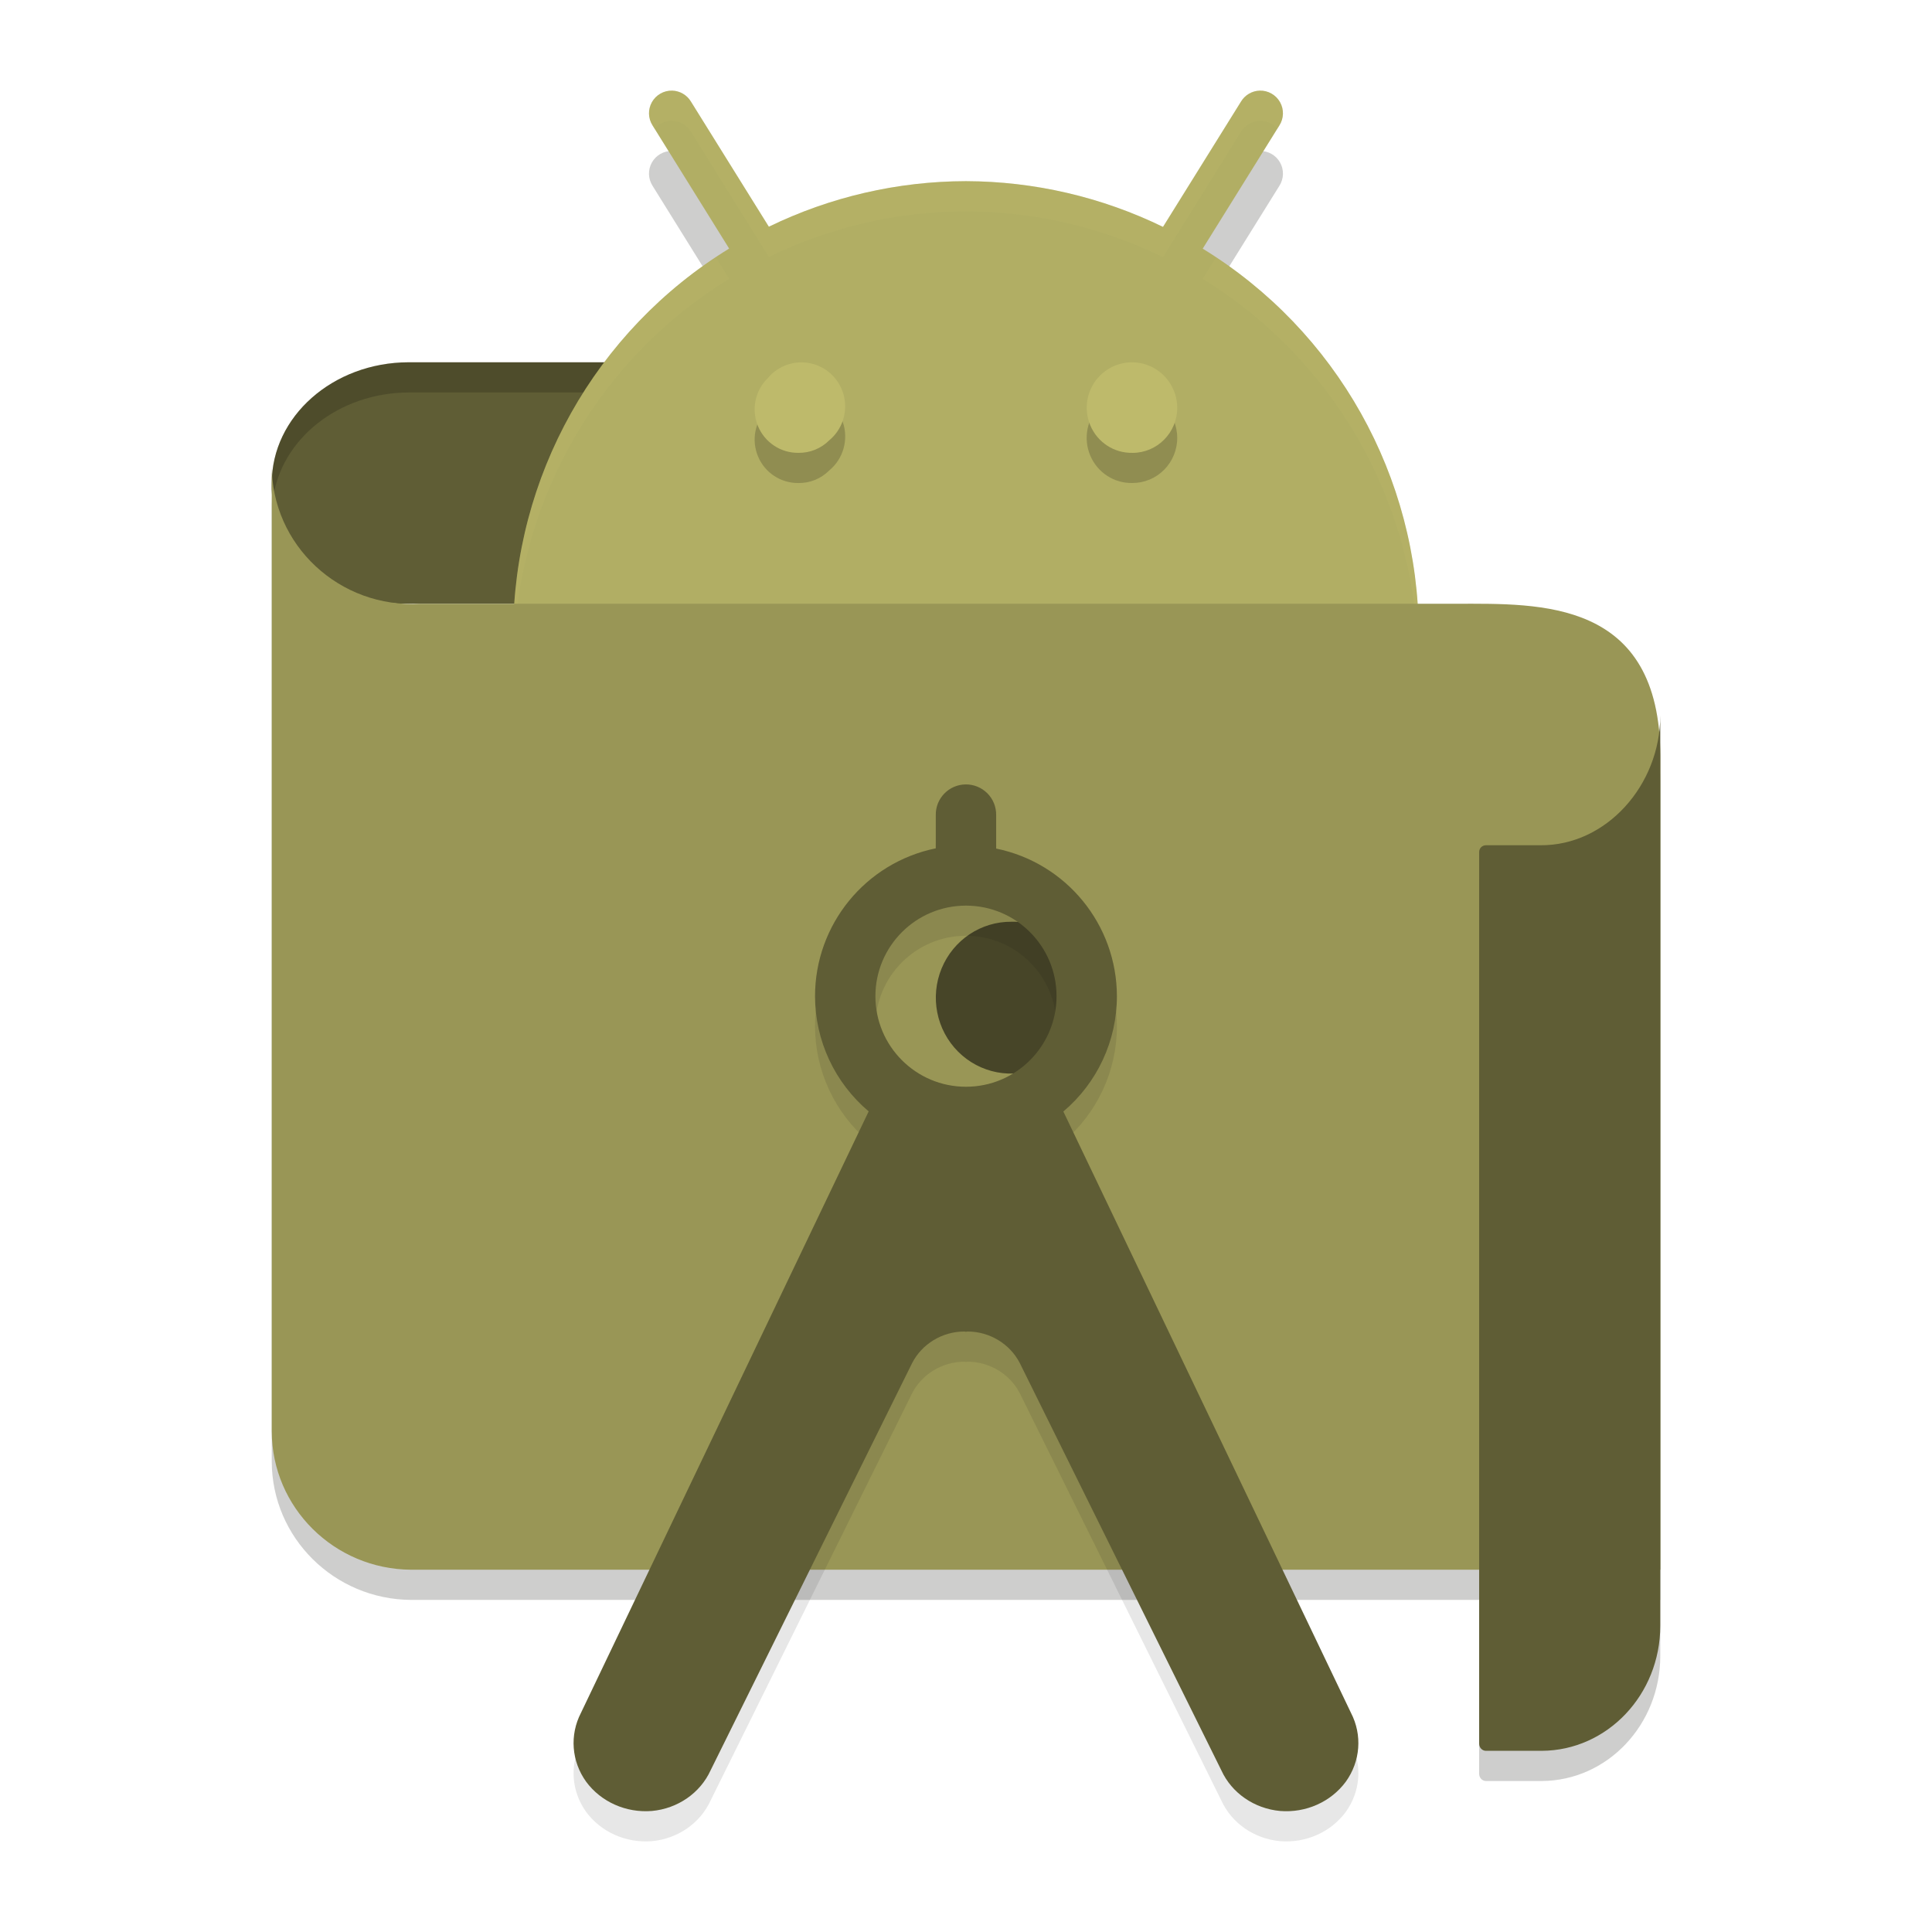
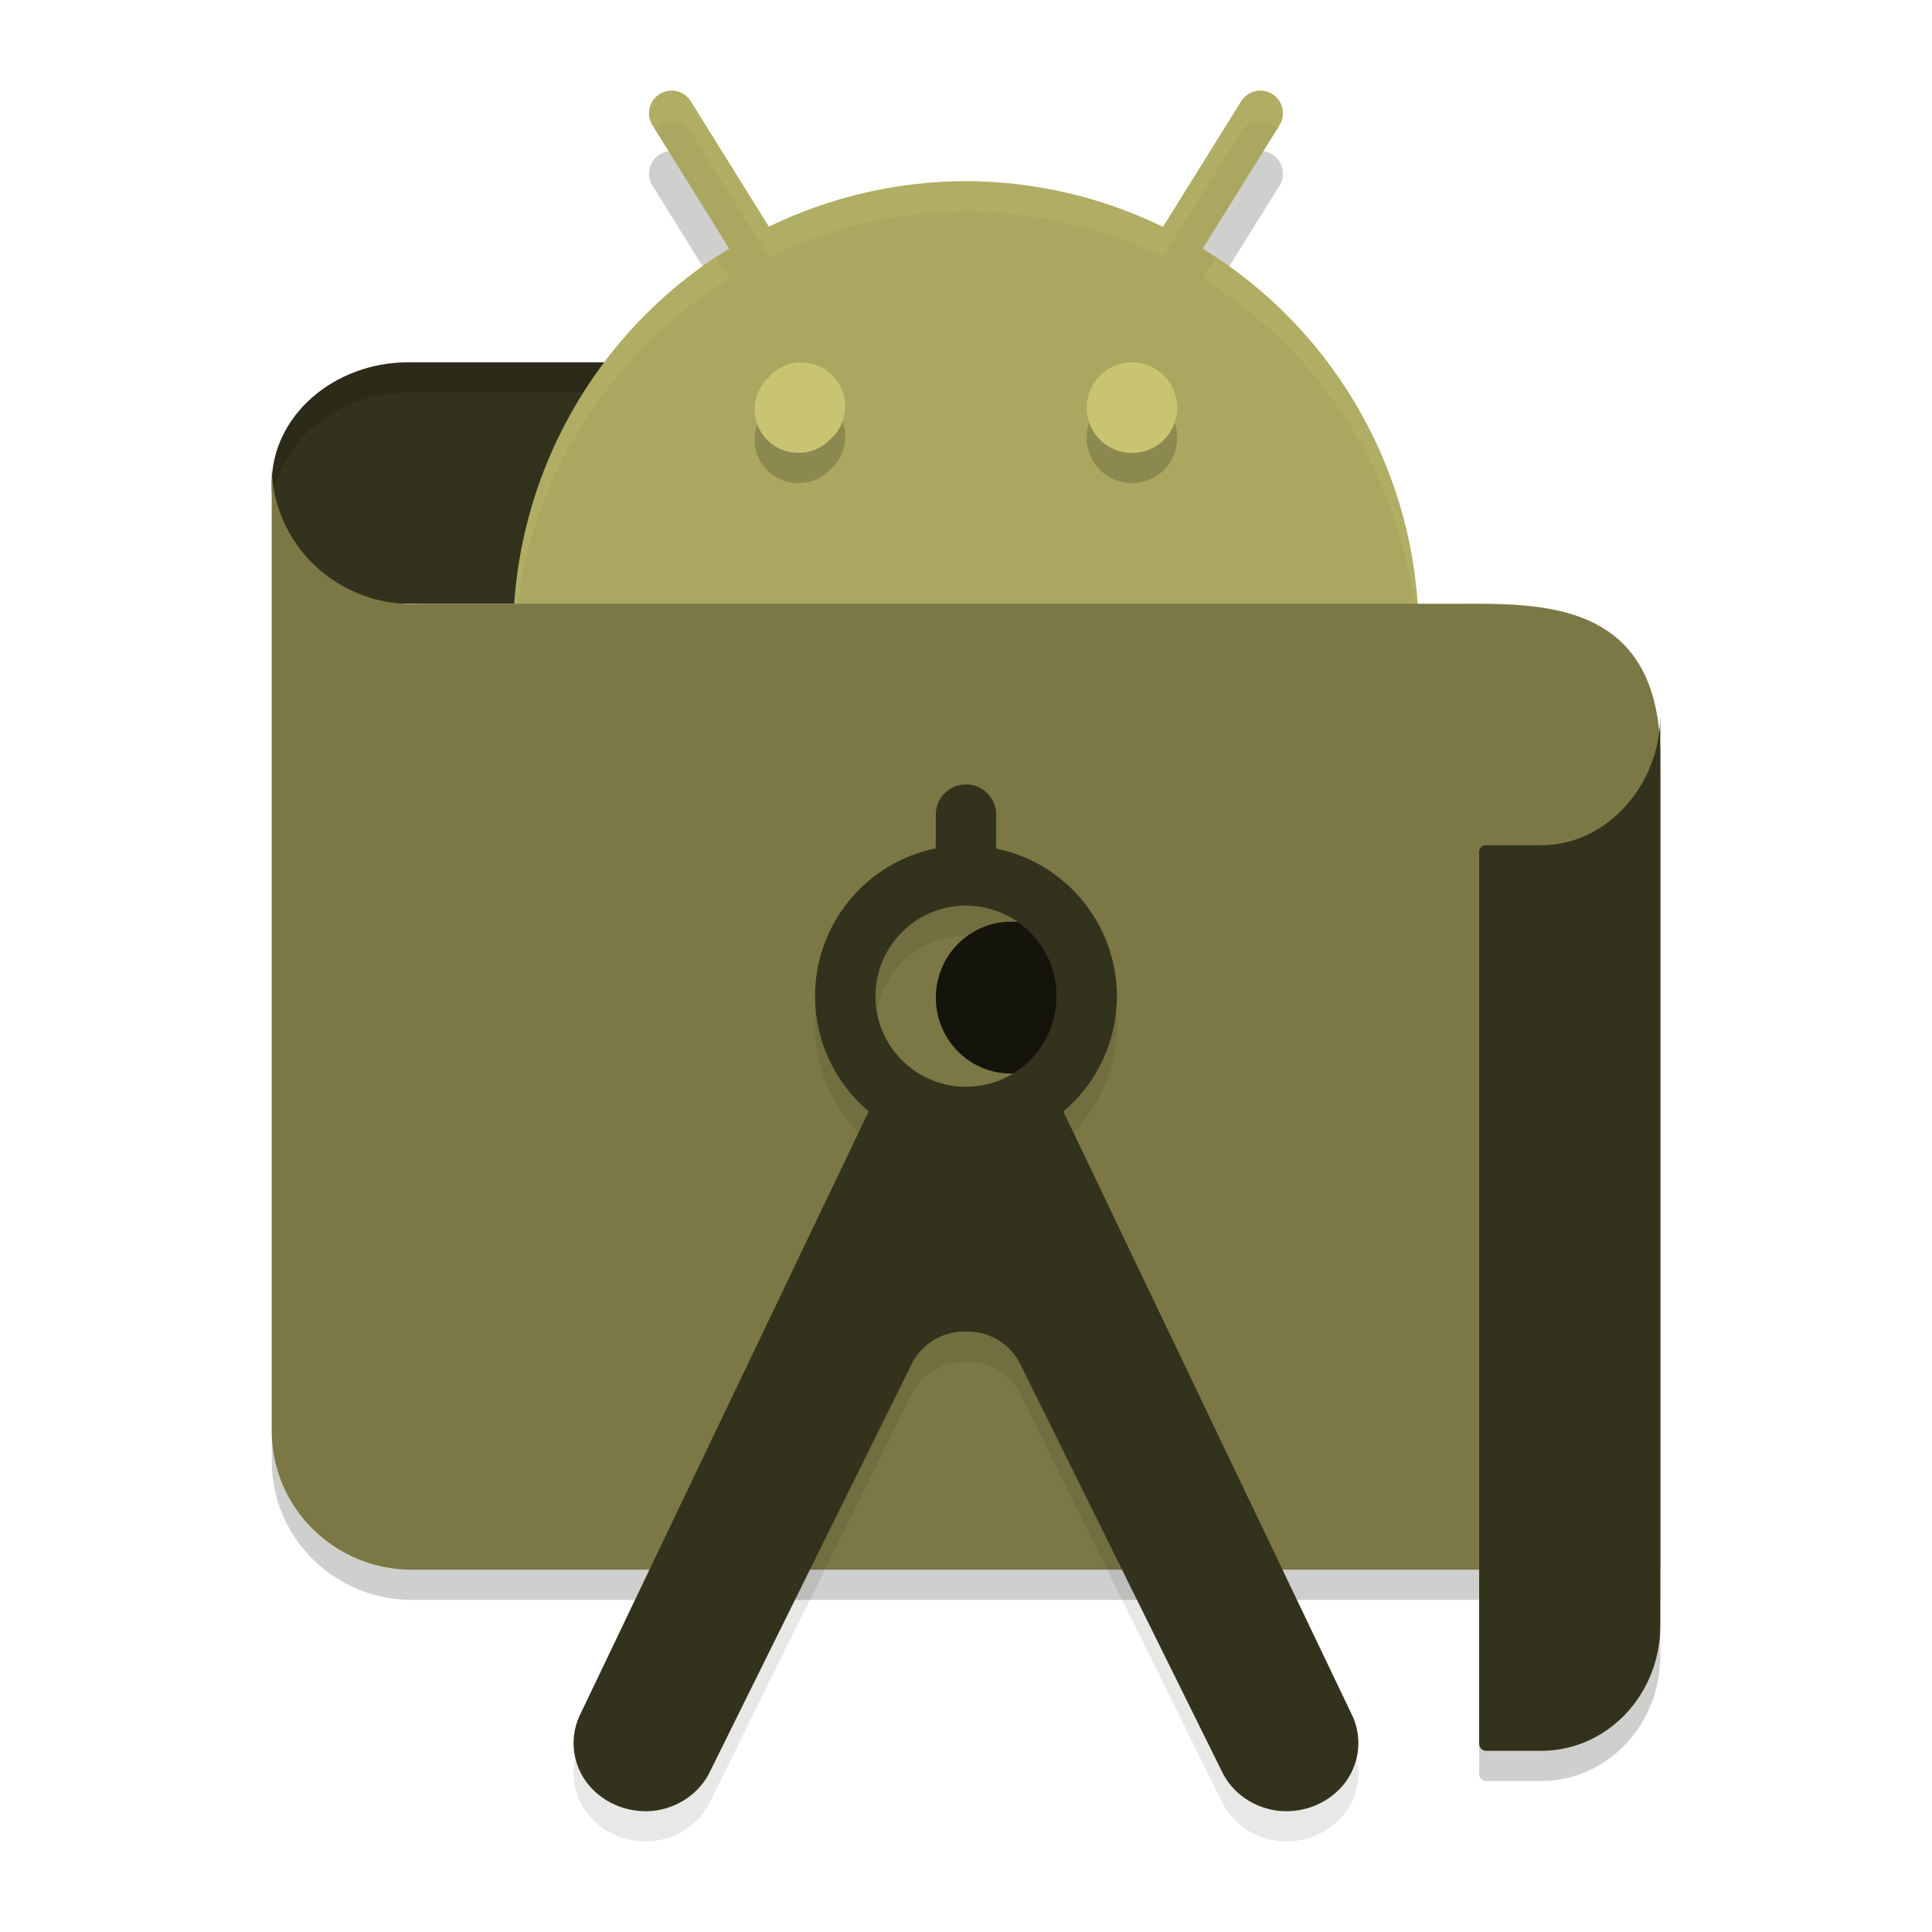
<svg xmlns="http://www.w3.org/2000/svg" width="64" height="64" version="1.1">
-   <path style="opacity:0.2" d="M 22.267,5.001 A 0.75,0.75 0 0 0 21.617,6.156 l 2.537,4.078 A 14.999,14.999 0 0 0 17,23.001 14.999,14.999 0 0 0 31.999,38 14.999,14.999 0 0 0 46.998,23.001 14.999,14.999 0 0 0 39.841,10.237 l 2.54,-4.081 A 0.75,0.75 0 0 0 41.731,5.001 0.75,0.75 0 0 0 41.11,5.365 L 38.526,9.516 A 14.999,14.999 0 0 0 31.999,8.001 14.999,14.999 0 0 0 25.469,9.51 L 22.888,5.365 A 0.75,0.75 0 0 0 22.267,5.001 Z" fill="#0c0c07" />
-   <path style="opacity:0.2" d="M 55,52.999 H 13.618 c -2.549,-0.016 -4.608,-2.06 -4.616,-4.582 v -32.017 c -0.014,2.659 2.249,4.763 4.931,4.6 H 48.255 C 50.998,21 55,20.83 55,26.06 Z" fill="#0c0c07" />
-   <path style="fill:#5f5d35" d="M 25.867,12.001 H 13.53 a 4.542,4.006 0 0 0 -4.528,4.006 4.396,3.877 0 0 0 4.396,3.993 h 12.601 z" />
-   <path style="opacity:0.2" d="m 13.531,12.001 a 4.542,4.006 0 0 0 -4.527,4.008 4.396,3.877 0 0 0 0.033,0.555 4.542,4.006 0 0 1 4.494,-3.562 h 12.336 l 0.117,7 H 26 l -0.133,-8 z" fill="#0c0c07" />
-   <path style="fill:#b1ae64" d="M 22.267,3.002 A 0.75,0.75 0 0 0 21.617,4.156 l 2.537,4.078 A 14.999,14.999 0 0 0 17,21.001 14.999,14.999 0 0 0 31.999,36 14.999,14.999 0 0 0 46.998,21.001 14.999,14.999 0 0 0 39.841,8.237 l 2.54,-4.081 A 0.75,0.75 0 0 0 41.731,3.002 0.75,0.75 0 0 0 41.11,3.365 L 38.526,7.516 A 14.999,14.999 0 0 0 31.999,6.001 14.999,14.999 0 0 0 25.469,7.51 L 22.888,3.365 A 0.75,0.75 0 0 0 22.267,3.002 Z" />
-   <path style="opacity:0.2;fill:#beba6b" d="m 22.268,3.001 a 0.75,0.75 0 0 0 -0.65,1.154 l 0.064,0.104 a 0.75,0.75 0 0 1 0.586,-0.258 0.75,0.75 0 0 1 0.621,0.363 L 25.469,8.511 a 14.999,14.999 0 0 1 6.529,-1.51 14.999,14.999 0 0 1 6.527,1.516 l 2.584,-4.152 a 0.75,0.75 0 0 1 0.621,-0.363 0.75,0.75 0 0 1 0.586,0.26 l 0.064,-0.105 A 0.75,0.75 0 0 0 41.73,3.001 0.75,0.75 0 0 0 41.109,3.364 L 38.525,7.517 A 14.999,14.999 0 0 0 31.998,6.001 14.999,14.999 0 0 0 25.469,7.511 L 22.889,3.364 A 0.75,0.75 0 0 0 22.268,3.001 Z M 40.281,8.53 39.842,9.237 A 14.999,14.999 0 0 1 46.977,21.593 14.999,14.999 0 0 0 46.998,21.001 14.999,14.999 0 0 0 40.281,8.53 Z m -16.562,0.002 A 14.999,14.999 0 0 0 17,21.001 a 14.999,14.999 0 0 0 0.021,0.434 14.999,14.999 0 0 1 7.133,-12.201 z" />
-   <path style="fill:#999656" d="M 55,51.999 H 13.618 C 11.07,51.983 9.01,49.939 9.002,47.418 V 15.4 c -0.014,2.659 2.249,4.763 4.931,4.6 H 48.255 C 50.998,20.001 55,19.83 55,25.061 Z" />
-   <path style="opacity:0.2" d="m 26.573,13.001 a 1.451,1.458 0 0 0 -1.148,0.535 1.433,1.44 0 0 0 1.023,2.465 1.415,1.422 0 0 0 1.019,-0.414 1.451,1.458 0 0 0 -0.894,-2.586 z m 10.953,0 a 1.501,1.514 0 0 0 -1.086,0.437 1.482,1.496 0 0 0 1.074,2.562 1.482,1.496 0 0 0 1.484,-1.496 1.501,1.514 0 0 0 -1.473,-1.504 z" fill="#0c0c07" />
-   <path style="fill:#beba6b" d="m 37.516,15.001 a 1.482,1.496 0 0 1 -1.075,-2.561 1.501,1.514 0 0 1 2.557,1.066 1.482,1.496 0 0 1 -1.482,1.496" />
-   <path style="fill:#474528" d="m 33.513,30.534 a 2.486,2.515 0 1 0 0.954,4.826 2.471,2.501 0 0 0 -0.954,-4.826 z" />
-   <path style="fill:#beba6b" d="m 26.448,15.001 a 1.433,1.44 0 0 1 -1.021,-2.467 1.451,1.458 0 1 1 2.042,2.053 1.415,1.422 0 0 1 -1.021,0.414" />
-   <path style="opacity:0.1" d="m 31.983,26.984 a 1,1 0 0 0 -0.984,1.016 v 1.102 a 5,5 0 0 0 -4,4.898 5,5 0 0 0 1.777,3.816 l -9.531,19.925 c -0.38,0.734 -0.314,1.606 0.172,2.281 0.493,0.669 1.32,1.037 2.176,0.969 0.856,-0.078 1.602,-0.594 1.945,-1.344 l 6.679,-13.496 c 0.322,-0.627 0.989,-1.04 1.723,-1.043 0.02,-6e-5 0.038,0.007 0.059,0.008 0.02,-5.78e-4 0.038,-0.008 0.059,-0.008 0.734,0.003 1.4,0.416 1.723,1.043 l 6.679,13.496 c 0.343,0.75 1.089,1.265 1.945,1.344 0.856,0.069 1.682,-0.3 2.176,-0.969 0.486,-0.675 0.552,-1.547 0.172,-2.281 L 35.225,37.82 A 5,5 0 0 0 36.999,34 5,5 0 0 0 32.999,29.109 V 28 A 1,1 0 0 0 31.983,26.984 Z m 0.016,4.015 a 3,3 0 0 1 3,3 3,3 0 0 1 -3,3 3,3 0 0 1 -3,-3 3,3 0 0 1 3,-3 z" fill="#0c0c07" />
-   <path style="fill:#5f5d35" d="m 31.983,25.985 a 1,1 0 0 0 -0.984,1.016 V 28.102 a 5,5 0 0 0 -4,4.898 5,5 0 0 0 1.777,3.816 l -9.531,19.925 c -0.38,0.734 -0.314,1.606 0.172,2.281 0.493,0.669 1.32,1.037 2.176,0.969 0.856,-0.078 1.602,-0.594 1.945,-1.344 l 6.679,-13.496 c 0.322,-0.627 0.989,-1.04 1.723,-1.043 0.02,-6e-5 0.038,0.007 0.059,0.008 0.02,-5.78e-4 0.038,-0.008 0.059,-0.008 0.734,0.003 1.4,0.416 1.723,1.043 l 6.679,13.496 c 0.343,0.75 1.089,1.265 1.945,1.344 0.856,0.069 1.682,-0.3 2.176,-0.969 0.486,-0.675 0.552,-1.547 0.172,-2.281 L 35.225,36.82 A 5,5 0 0 0 36.999,33 5,5 0 0 0 32.999,28.11 V 27 A 1,1 0 0 0 31.983,25.985 Z m 0.016,4.015 a 3,3 0 0 1 3,3 3,3 0 0 1 -3,3 3,3 0 0 1 -3,-3 3,3 0 0 1 3,-3 z" />
-   <path style="opacity:0.2" d="m 51.027,29 h -1.801 c -0.125,0 -0.227,0.095 -0.227,0.226 v 29.534 c -2.4e-4,0.126 0.093,0.231 0.213,0.238 h 1.858 c 2.172,-0.008 3.929,-1.861 3.929,-4.143 V 24.702 c 6e-5,2.3 -1.783,4.315 -3.971,4.298 z" fill="#0c0c07" />
-   <path style="fill:#5f5d35" d="m 51.027,28 h -1.801 c -0.125,0 -0.227,0.095 -0.227,0.226 v 29.534 c -2.4e-4,0.126 0.093,0.231 0.213,0.238 h 1.858 c 2.172,-0.008 3.929,-1.861 3.929,-4.143 V 23.702 c 6e-5,2.3 -1.783,4.315 -3.971,4.298 z" />
+   <path style="opacity:0.2" d="M 22.267,5.001 A 0.75,0.75 0 0 0 21.617,6.156 l 2.537,4.078 A 14.999,14.999 0 0 0 17,23.001 14.999,14.999 0 0 0 31.999,38 14.999,14.999 0 0 0 46.998,23.001 14.999,14.999 0 0 0 39.841,10.237 l 2.54,-4.081 A 0.75,0.75 0 0 0 41.731,5.001 0.75,0.75 0 0 0 41.11,5.365 L 38.526,9.516 A 14.999,14.999 0 0 0 31.999,8.001 14.999,14.999 0 0 0 25.469,9.51 L 22.888,5.365 A 0.75,0.75 0 0 0 22.267,5.001 Z" fill="#101009" />
+   <path style="opacity:0.2" d="M 55,52.999 H 13.618 c -2.549,-0.016 -4.608,-2.06 -4.616,-4.582 v -32.017 c -0.014,2.659 2.249,4.763 4.931,4.6 H 48.255 C 50.998,21 55,20.83 55,26.06 Z" fill="#101009" />
+   <path style="fill:#33321d" d="M 25.867,12.001 H 13.53 a 4.542,4.006 0 0 0 -4.528,4.006 4.396,3.877 0 0 0 4.396,3.993 h 12.601 z" />
+   <path style="opacity:0.2" d="m 13.531,12.001 a 4.542,4.006 0 0 0 -4.527,4.008 4.396,3.877 0 0 0 0.033,0.555 4.542,4.006 0 0 1 4.494,-3.562 h 12.336 l 0.117,7 H 26 l -0.133,-8 z" fill="#101009" />
+   <path style="fill:#aaa760" d="M 22.267,3.002 A 0.75,0.75 0 0 0 21.617,4.156 l 2.537,4.078 A 14.999,14.999 0 0 0 17,21.001 14.999,14.999 0 0 0 31.999,36 14.999,14.999 0 0 0 46.998,21.001 14.999,14.999 0 0 0 39.841,8.237 l 2.54,-4.081 A 0.75,0.75 0 0 0 41.731,3.002 0.75,0.75 0 0 0 41.11,3.365 L 38.526,7.516 A 14.999,14.999 0 0 0 31.999,6.001 14.999,14.999 0 0 0 25.469,7.51 L 22.888,3.365 A 0.75,0.75 0 0 0 22.267,3.002 Z" />
+   <path style="opacity:0.2;fill:#c8c471" d="m 22.268,3.001 a 0.75,0.75 0 0 0 -0.65,1.154 l 0.064,0.104 a 0.75,0.75 0 0 1 0.586,-0.258 0.75,0.75 0 0 1 0.621,0.363 L 25.469,8.511 a 14.999,14.999 0 0 1 6.529,-1.51 14.999,14.999 0 0 1 6.527,1.516 l 2.584,-4.152 a 0.75,0.75 0 0 1 0.621,-0.363 0.75,0.75 0 0 1 0.586,0.26 l 0.064,-0.105 A 0.75,0.75 0 0 0 41.73,3.001 0.75,0.75 0 0 0 41.109,3.364 L 38.525,7.517 A 14.999,14.999 0 0 0 31.998,6.001 14.999,14.999 0 0 0 25.469,7.511 L 22.889,3.364 A 0.75,0.75 0 0 0 22.268,3.001 Z M 40.281,8.53 39.842,9.237 A 14.999,14.999 0 0 1 46.977,21.593 14.999,14.999 0 0 0 46.998,21.001 14.999,14.999 0 0 0 40.281,8.53 Z m -16.562,0.002 A 14.999,14.999 0 0 0 17,21.001 a 14.999,14.999 0 0 0 0.021,0.434 14.999,14.999 0 0 1 7.133,-12.201 z" />
+   <path style="fill:#7b7845" d="M 55,51.999 H 13.618 C 11.07,51.983 9.01,49.939 9.002,47.418 V 15.4 c -0.014,2.659 2.249,4.763 4.931,4.6 H 48.255 C 50.998,20.001 55,19.83 55,25.061 Z" />
+   <path style="opacity:0.2" d="m 26.573,13.001 a 1.451,1.458 0 0 0 -1.148,0.535 1.433,1.44 0 0 0 1.023,2.465 1.415,1.422 0 0 0 1.019,-0.414 1.451,1.458 0 0 0 -0.894,-2.586 z m 10.953,0 a 1.501,1.514 0 0 0 -1.086,0.437 1.482,1.496 0 0 0 1.074,2.562 1.482,1.496 0 0 0 1.484,-1.496 1.501,1.514 0 0 0 -1.473,-1.504 z" fill="#101009" />
+   <path style="fill:#c8c471" d="m 37.516,15.001 a 1.482,1.496 0 0 1 -1.075,-2.561 1.501,1.514 0 0 1 2.557,1.066 1.482,1.496 0 0 1 -1.482,1.496" />
+   <path style="fill:#14140b" d="m 33.513,30.534 a 2.486,2.515 0 1 0 0.954,4.826 2.471,2.501 0 0 0 -0.954,-4.826 z" />
+   <path style="fill:#c8c471" d="m 26.448,15.001 a 1.433,1.44 0 0 1 -1.021,-2.467 1.451,1.458 0 1 1 2.042,2.053 1.415,1.422 0 0 1 -1.021,0.414" />
+   <path style="opacity:0.1" d="m 31.983,26.984 a 1,1 0 0 0 -0.984,1.016 v 1.102 a 5,5 0 0 0 -4,4.898 5,5 0 0 0 1.777,3.816 l -9.531,19.925 c -0.38,0.734 -0.314,1.606 0.172,2.281 0.493,0.669 1.32,1.037 2.176,0.969 0.856,-0.078 1.602,-0.594 1.945,-1.344 l 6.679,-13.496 c 0.322,-0.627 0.989,-1.04 1.723,-1.043 0.02,-6e-5 0.038,0.007 0.059,0.008 0.02,-5.78e-4 0.038,-0.008 0.059,-0.008 0.734,0.003 1.4,0.416 1.723,1.043 l 6.679,13.496 c 0.343,0.75 1.089,1.265 1.945,1.344 0.856,0.069 1.682,-0.3 2.176,-0.969 0.486,-0.675 0.552,-1.547 0.172,-2.281 L 35.225,37.82 A 5,5 0 0 0 36.999,34 5,5 0 0 0 32.999,29.109 V 28 A 1,1 0 0 0 31.983,26.984 Z m 0.016,4.015 a 3,3 0 0 1 3,3 3,3 0 0 1 -3,3 3,3 0 0 1 -3,-3 3,3 0 0 1 3,-3 z" fill="#101009" />
+   <path style="fill:#33321d" d="m 31.983,25.985 a 1,1 0 0 0 -0.984,1.016 V 28.102 a 5,5 0 0 0 -4,4.898 5,5 0 0 0 1.777,3.816 l -9.531,19.925 c -0.38,0.734 -0.314,1.606 0.172,2.281 0.493,0.669 1.32,1.037 2.176,0.969 0.856,-0.078 1.602,-0.594 1.945,-1.344 l 6.679,-13.496 c 0.322,-0.627 0.989,-1.04 1.723,-1.043 0.02,-6e-5 0.038,0.007 0.059,0.008 0.02,-5.78e-4 0.038,-0.008 0.059,-0.008 0.734,0.003 1.4,0.416 1.723,1.043 l 6.679,13.496 c 0.343,0.75 1.089,1.265 1.945,1.344 0.856,0.069 1.682,-0.3 2.176,-0.969 0.486,-0.675 0.552,-1.547 0.172,-2.281 L 35.225,36.82 A 5,5 0 0 0 36.999,33 5,5 0 0 0 32.999,28.11 V 27 A 1,1 0 0 0 31.983,25.985 Z m 0.016,4.015 a 3,3 0 0 1 3,3 3,3 0 0 1 -3,3 3,3 0 0 1 -3,-3 3,3 0 0 1 3,-3 z" />
+   <path style="opacity:0.2" d="m 51.027,29 h -1.801 c -0.125,0 -0.227,0.095 -0.227,0.226 v 29.534 c -2.4e-4,0.126 0.093,0.231 0.213,0.238 h 1.858 c 2.172,-0.008 3.929,-1.861 3.929,-4.143 V 24.702 c 6e-5,2.3 -1.783,4.315 -3.971,4.298 z" fill="#101009" />
+   <path style="fill:#33321d" d="m 51.027,28 h -1.801 c -0.125,0 -0.227,0.095 -0.227,0.226 v 29.534 c -2.4e-4,0.126 0.093,0.231 0.213,0.238 h 1.858 c 2.172,-0.008 3.929,-1.861 3.929,-4.143 V 23.702 c 6e-5,2.3 -1.783,4.315 -3.971,4.298 z" />
</svg>
